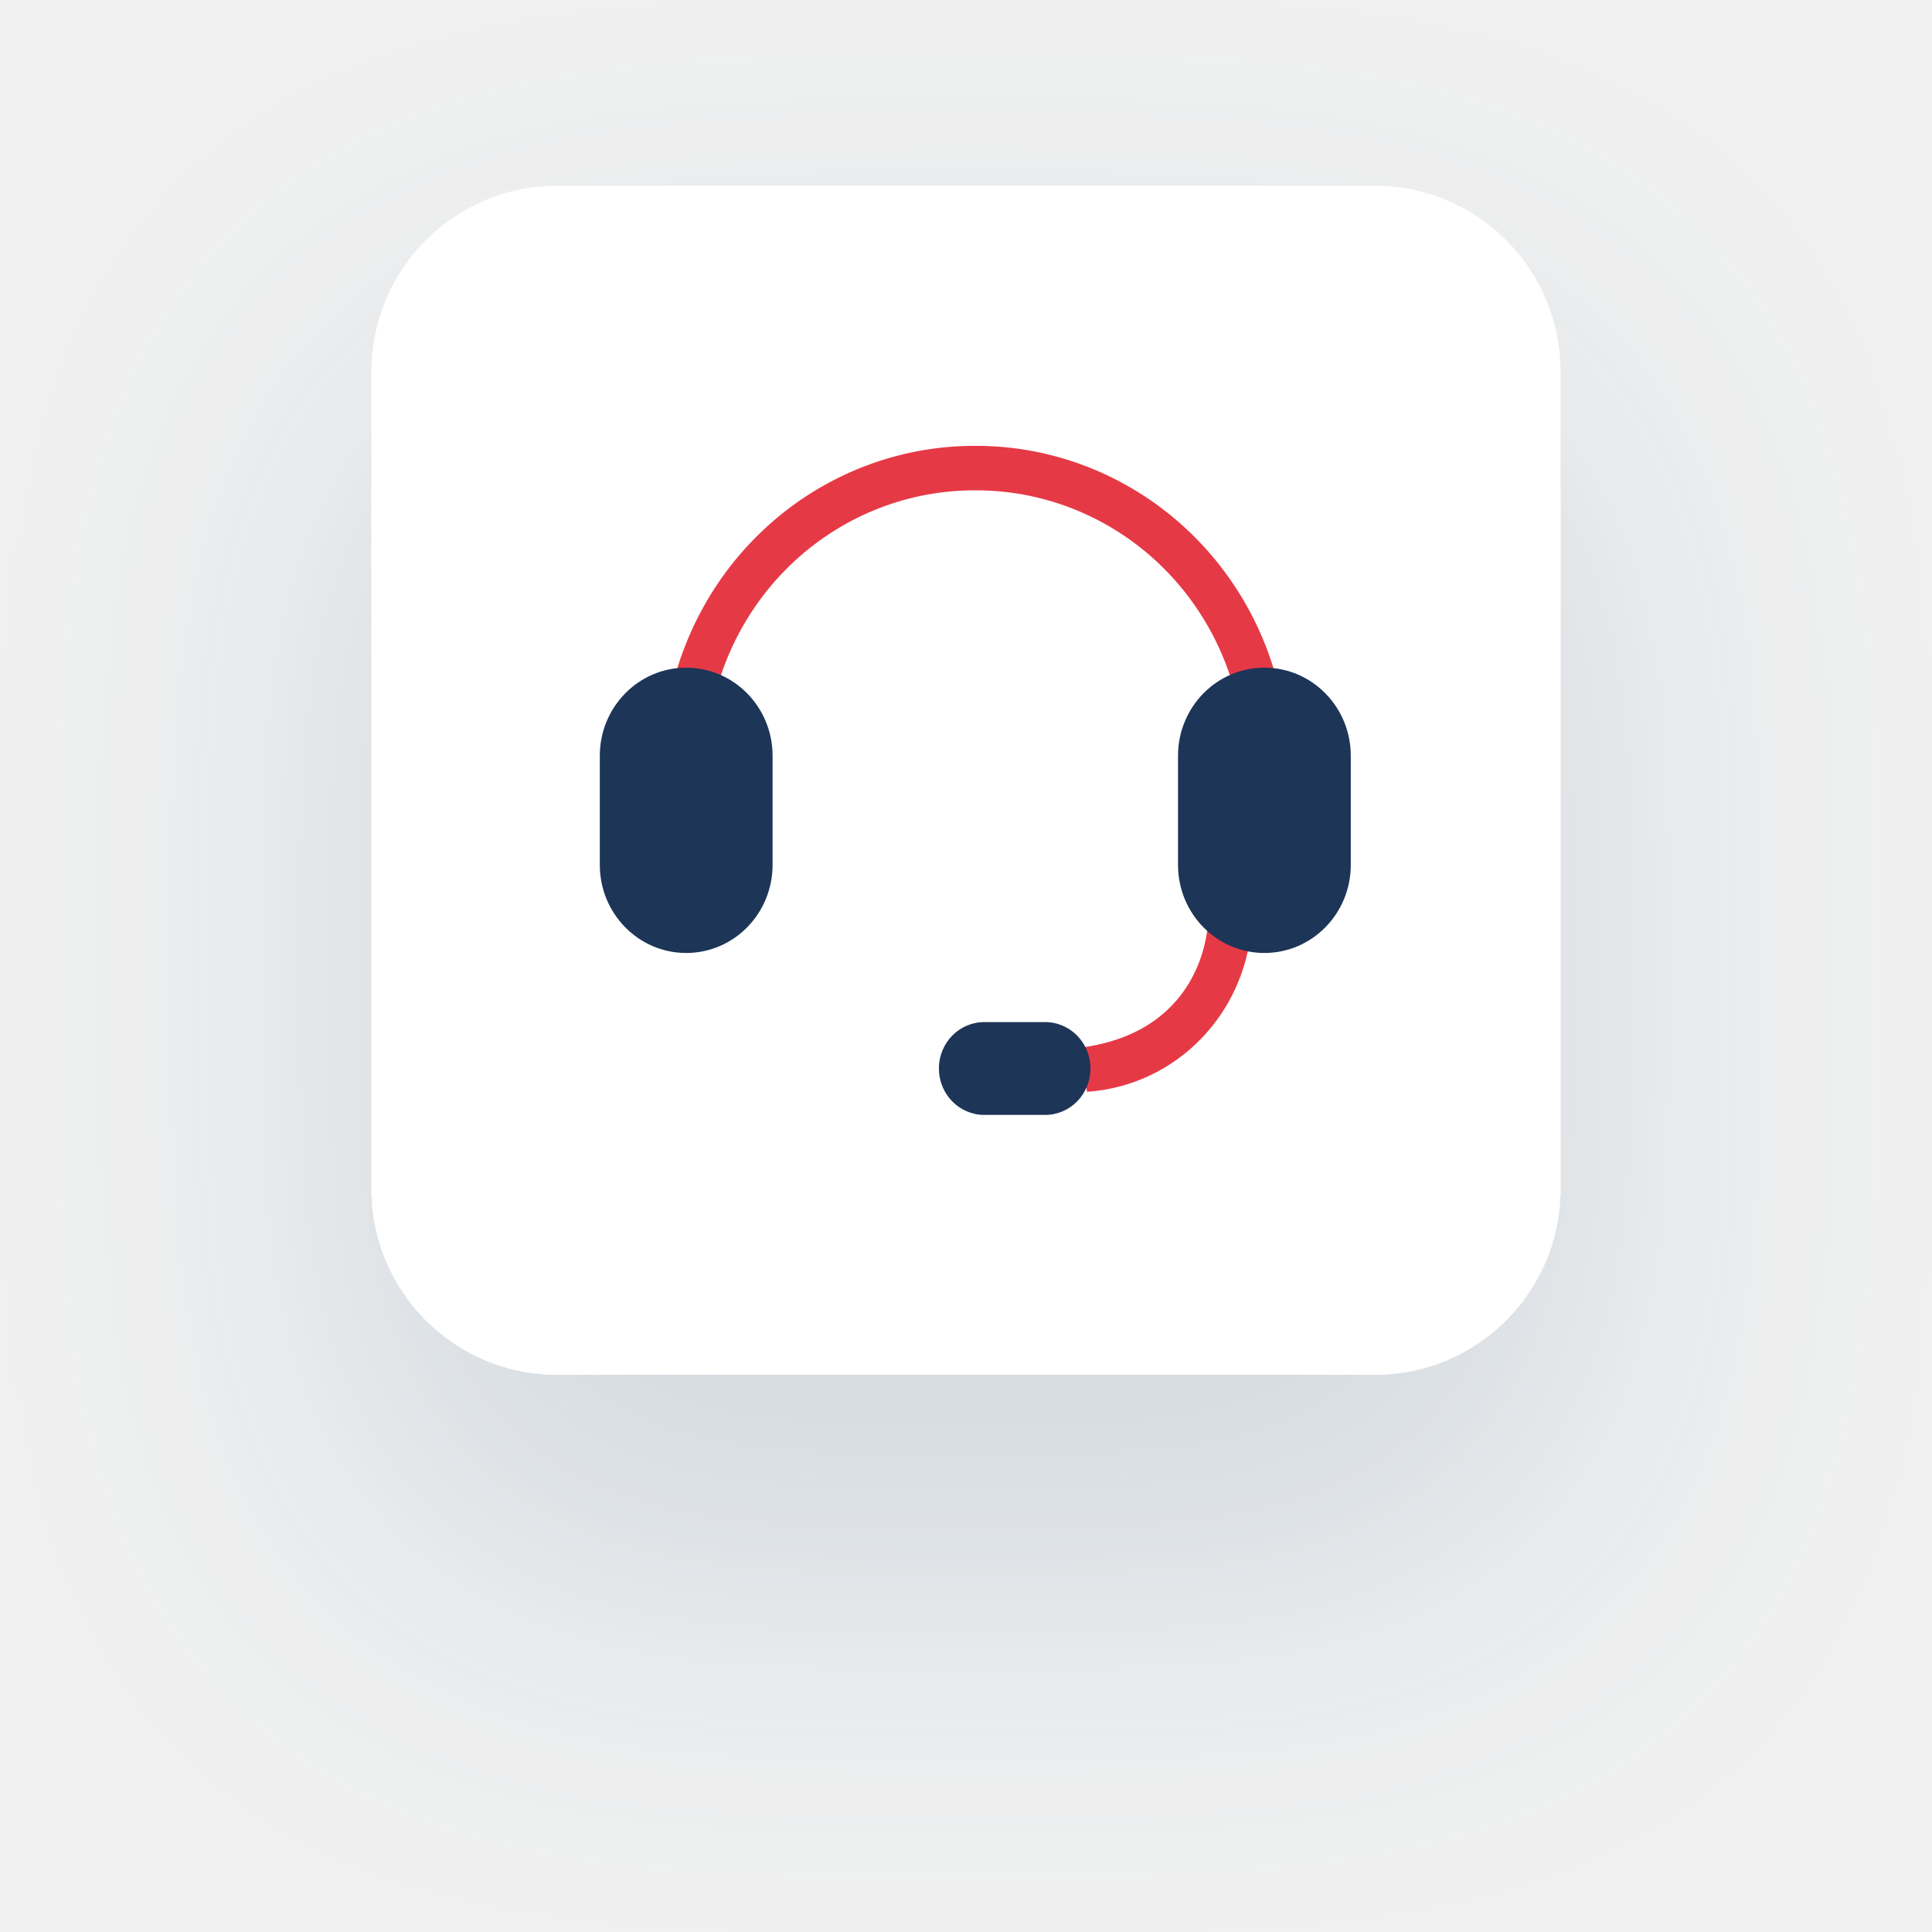
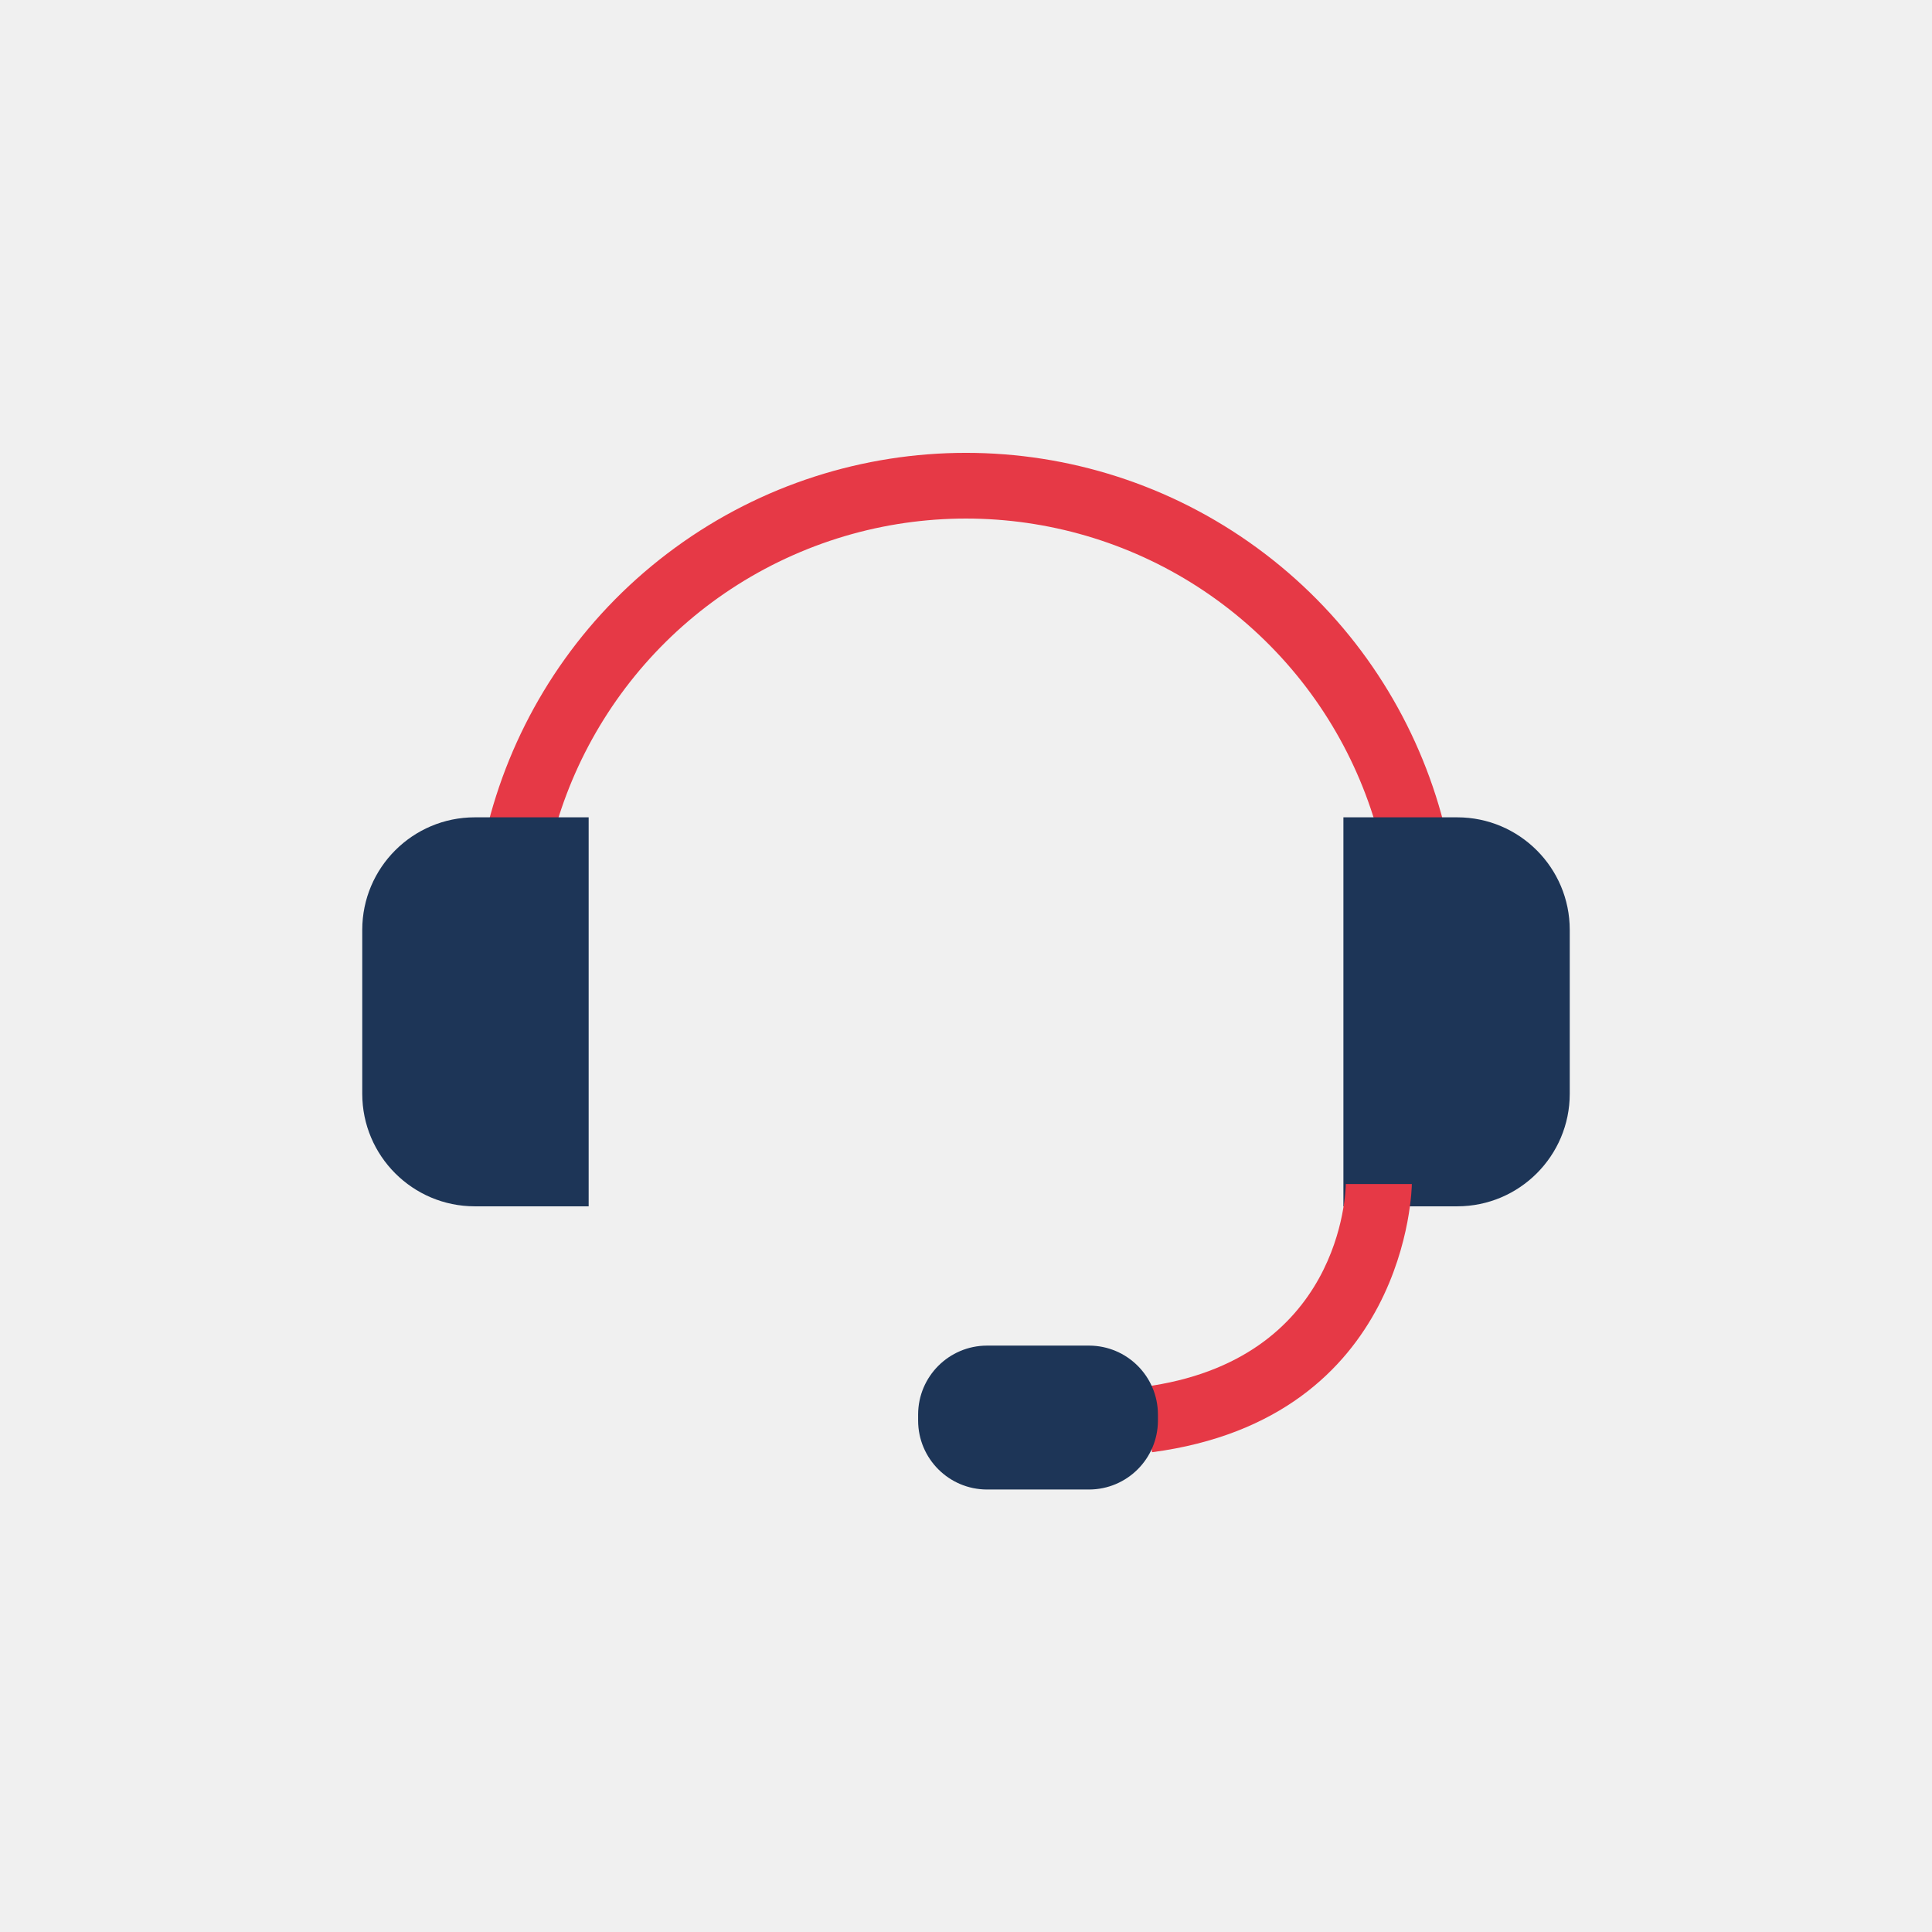
- <svg xmlns="http://www.w3.org/2000/svg" width="104" height="104" viewBox="0 0 104 104" fill="none">
-   <g filter="url(#filter0_d_230_65)">
-     <rect x="20" y="10" width="64" height="64" rx="10" fill="white" />
-   </g>
-   <g clip-path="url(#clip0_230_65)">
-     <path d="M38.112 39.581L35.779 39.326C36.209 35.113 38.158 31.213 41.247 28.382C44.336 25.551 48.346 23.989 52.5 24C56.656 23.989 60.667 25.55 63.759 28.381C66.851 31.212 68.803 35.112 69.237 39.326L66.904 39.581C66.532 35.955 64.852 32.598 62.191 30.161C59.53 27.725 56.076 26.383 52.5 26.395C48.925 26.383 45.474 27.726 42.815 30.163C40.157 32.599 38.48 35.956 38.112 39.581Z" fill="#E63946" />
-     <path d="M58.512 58.771L58.199 56.392C64.963 55.482 65.041 49.655 65.041 49.416H67.39C67.317 51.822 66.366 54.113 64.725 55.843C63.083 57.573 60.868 58.617 58.512 58.771Z" fill="#E63946" />
-     <path d="M56.258 55.019H52.985C51.636 55.019 50.543 56.134 50.543 57.51V57.526C50.543 58.901 51.636 60.016 52.985 60.016H56.258C57.606 60.016 58.7 58.901 58.7 57.526V57.51C58.7 56.134 57.606 55.019 56.258 55.019Z" fill="#1D3557" />
-     <path d="M72.713 40.683C72.713 38.064 70.631 35.941 68.063 35.941C65.495 35.941 63.413 38.064 63.413 40.683V46.558C63.413 49.176 65.495 51.299 68.063 51.299C70.631 51.299 72.713 49.176 72.713 46.558V40.683Z" fill="#1D3557" />
-     <path d="M41.588 40.683C41.588 38.064 39.506 35.941 36.938 35.941C34.37 35.941 32.288 38.064 32.288 40.683V46.558C32.288 49.176 34.37 51.299 36.938 51.299C39.506 51.299 41.588 49.176 41.588 46.558V40.683Z" fill="#1D3557" />
-   </g>
+ <svg xmlns="http://www.w3.org/2000/svg" width="64" height="64" viewBox="0 0 64 64">
  <defs>
-     <filter id="filter0_d_230_65" x="0" y="0" width="104" height="104" filterUnits="userSpaceOnUse" color-interpolation-filters="sRGB">
-       <feFlood flood-opacity="0" result="BackgroundImageFix" />
-       <feColorMatrix in="SourceAlpha" type="matrix" values="0 0 0 0 0 0 0 0 0 0 0 0 0 0 0 0 0 0 127 0" result="hardAlpha" />
-       <feOffset dy="10" />
-       <feGaussianBlur stdDeviation="10" />
-       <feComposite in2="hardAlpha" operator="out" />
-       <feColorMatrix type="matrix" values="0 0 0 0 0.158 0 0 0 0 0.349 0 0 0 0 0.525 0 0 0 0.16 0" />
-       <feBlend mode="normal" in2="BackgroundImageFix" result="effect1_dropShadow_230_65" />
-       <feBlend mode="normal" in="SourceGraphic" in2="effect1_dropShadow_230_65" result="shape" />
-     </filter>
-     <clipPath id="clip0_230_65">
-       <rect width="41" height="36" fill="white" transform="translate(32 24)" />
+     <clipPath id="k420qr4xha">
+       <path data-name="Rectangle 900" style="fill:none" d="M0 0h40v34.342H0z" />
    </clipPath>
  </defs>
+   <g data-name="Group 675">
+     <path data-name="Rectangle 877" style="fill:none" d="M0 0h64v64H0z" />
+     <g data-name="Group 672">
+       <g data-name="Group 671" transform="translate(12 15)" style="clip-path:url(#k420qr4xha)">
+         <path data-name="Path 676" d="m34.358 21.49-2.076-.69A14.153 14.153 0 1 0 4.7 16.341a14.037 14.037 0 0 0 .717 4.459l-2.075.693a16.341 16.341 0 1 1 31.016 0" transform="translate(1.149)" style="fill:#e63946" />
+         <path data-name="Path 677" d="M7.5 21.167H3.73A3.73 3.73 0 0 1 0 17.437v-5.426a3.73 3.73 0 0 1 3.73-3.73H7.5z" transform="translate(0 3.794)" style="fill:#1d3557" />
+         <path data-name="Path 678" d="M22.29 21.167h3.768a3.73 3.73 0 0 0 3.73-3.73v-5.426a3.73 3.73 0 0 0-3.73-3.73H22.29z" transform="translate(10.212 3.794)" style="fill:#1d3557" />
+         <path data-name="Path 679" d="m18.033 25.5-.287-2.167c6.578-.869 6.7-6.484 6.706-6.722h2.187c0 .077-.1 7.76-8.606 8.885" transform="translate(8.13 7.611)" style="fill:#e63946" />
+         <path data-name="Path 680" d="M18.293 25.05h-3.386a2.285 2.285 0 0 1-2.279-2.279v-.209a2.285 2.285 0 0 1 2.279-2.279h3.386a2.286 2.286 0 0 1 2.279 2.279v.209a2.286 2.286 0 0 1-2.279 2.279" transform="translate(5.786 9.292)" style="fill:#1d3557" />
+       </g>
+     </g>
+   </g>
</svg>
